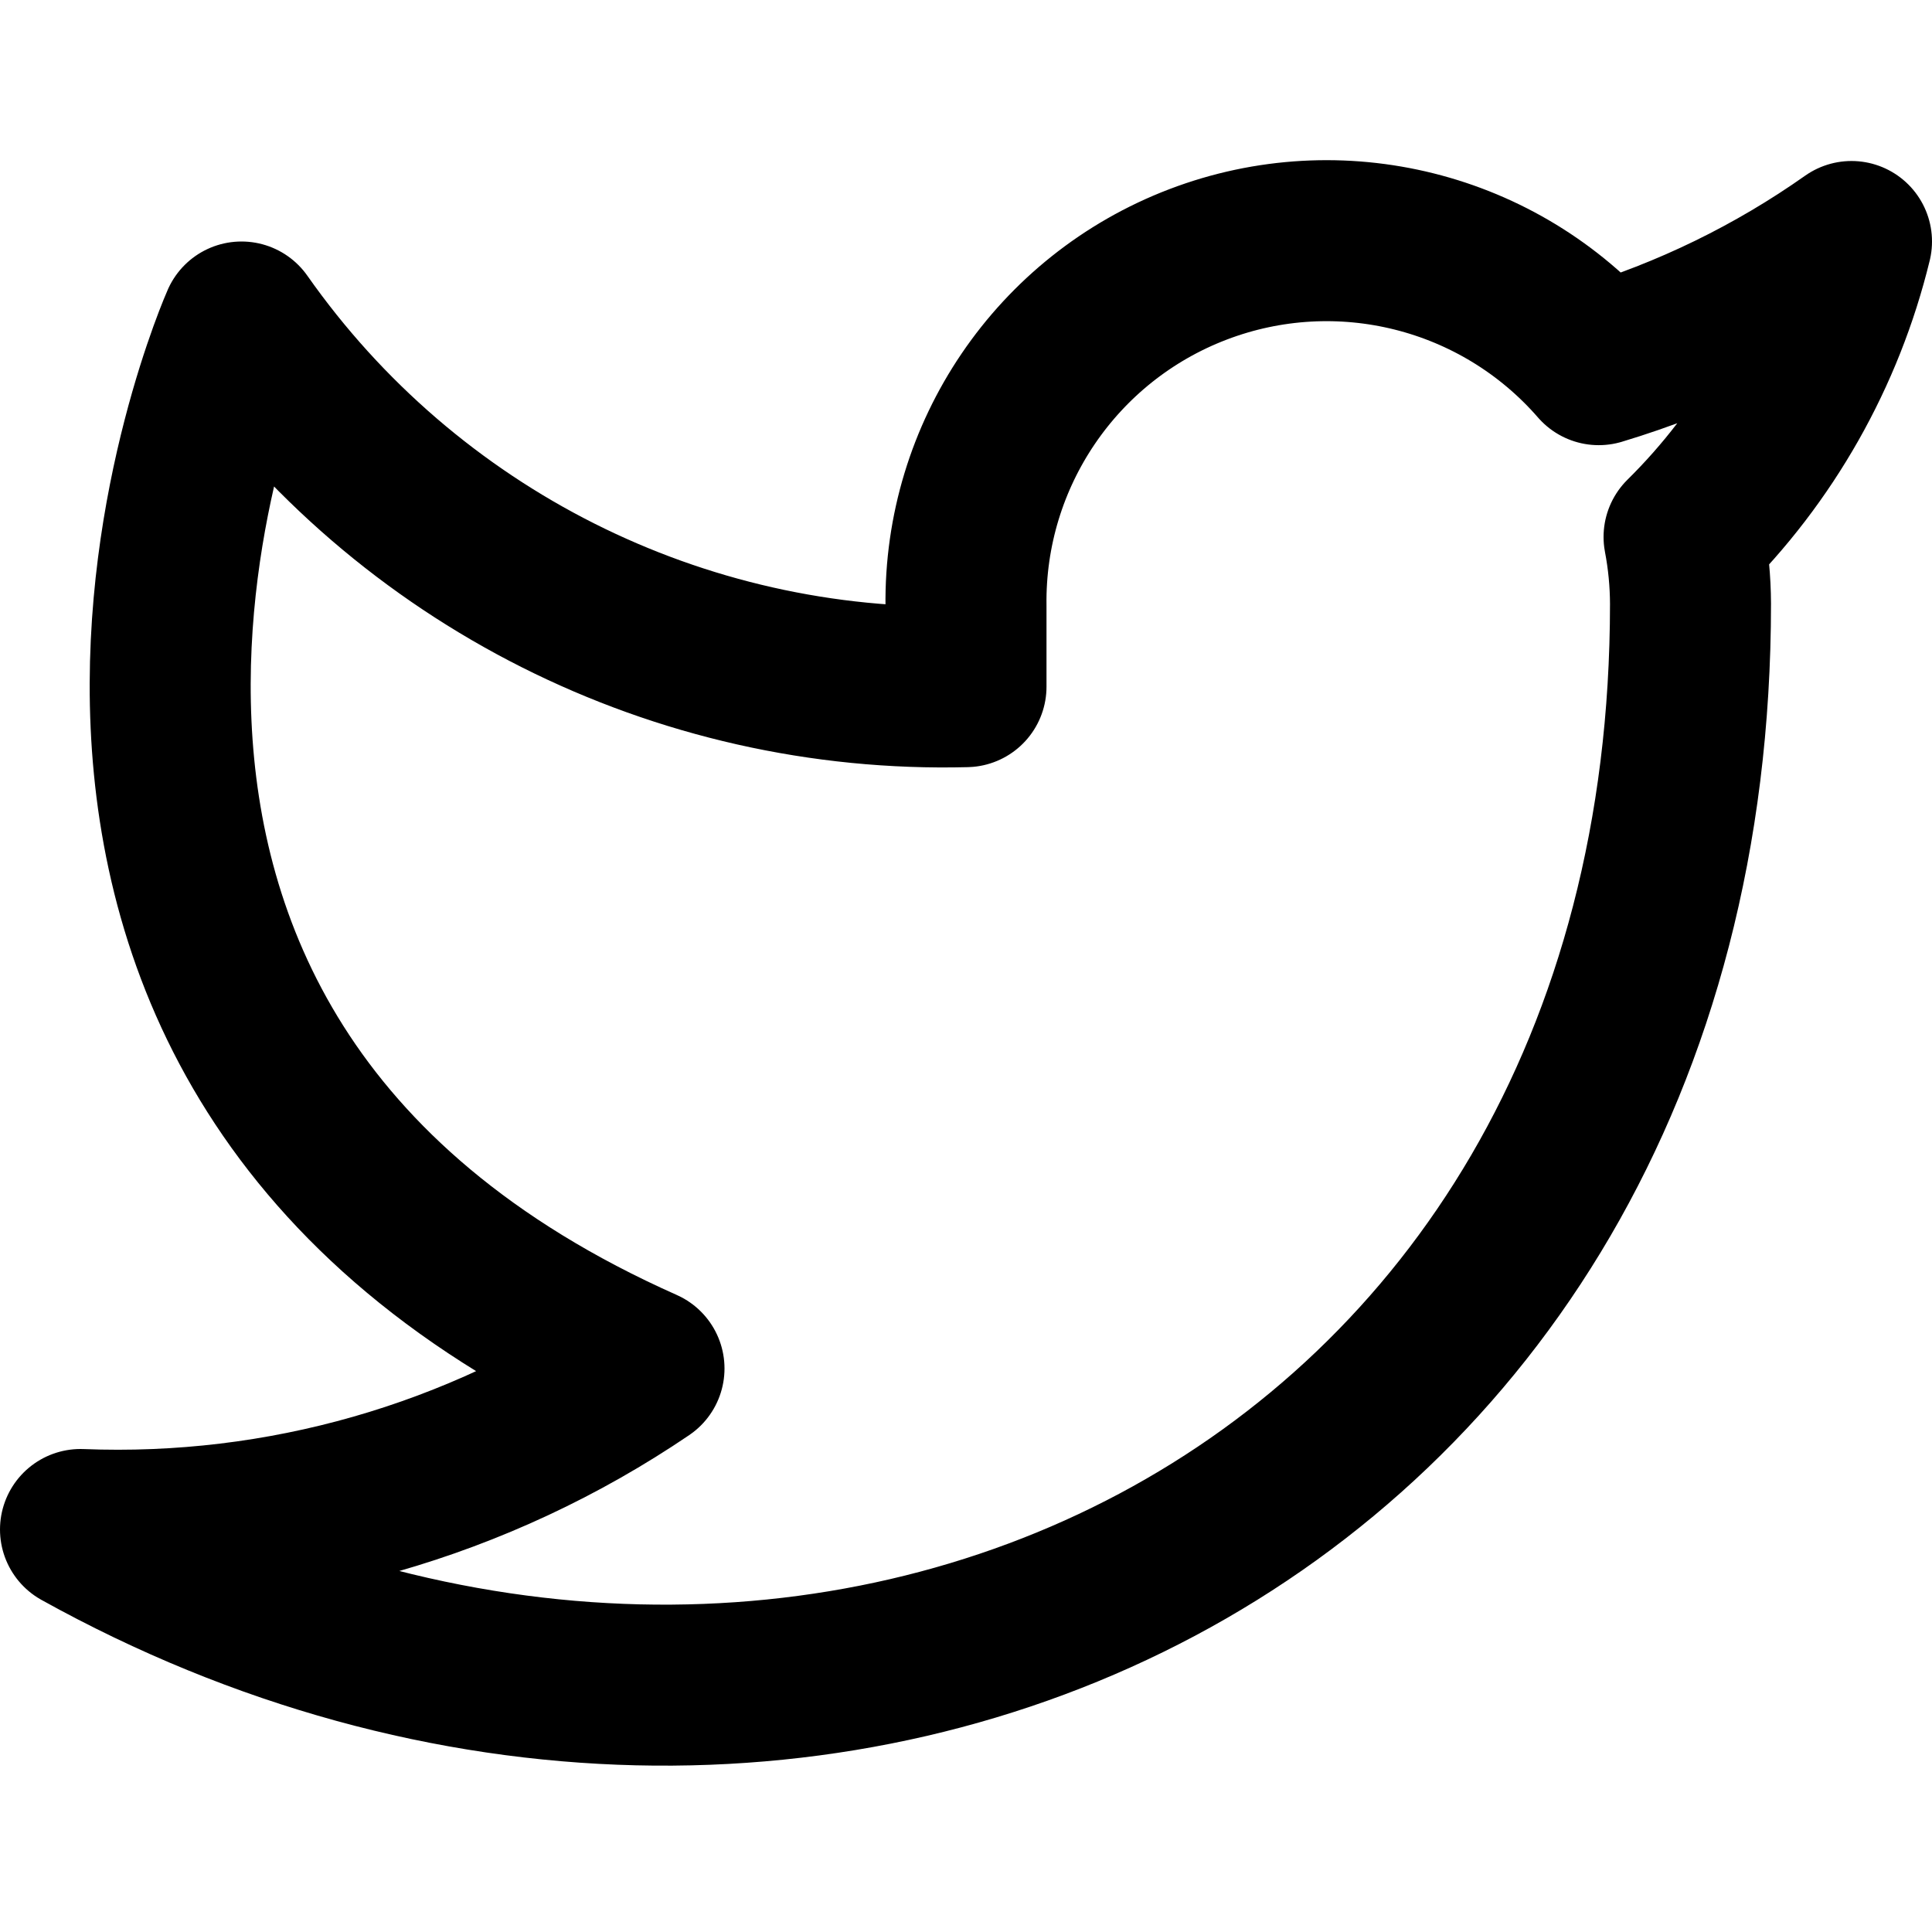
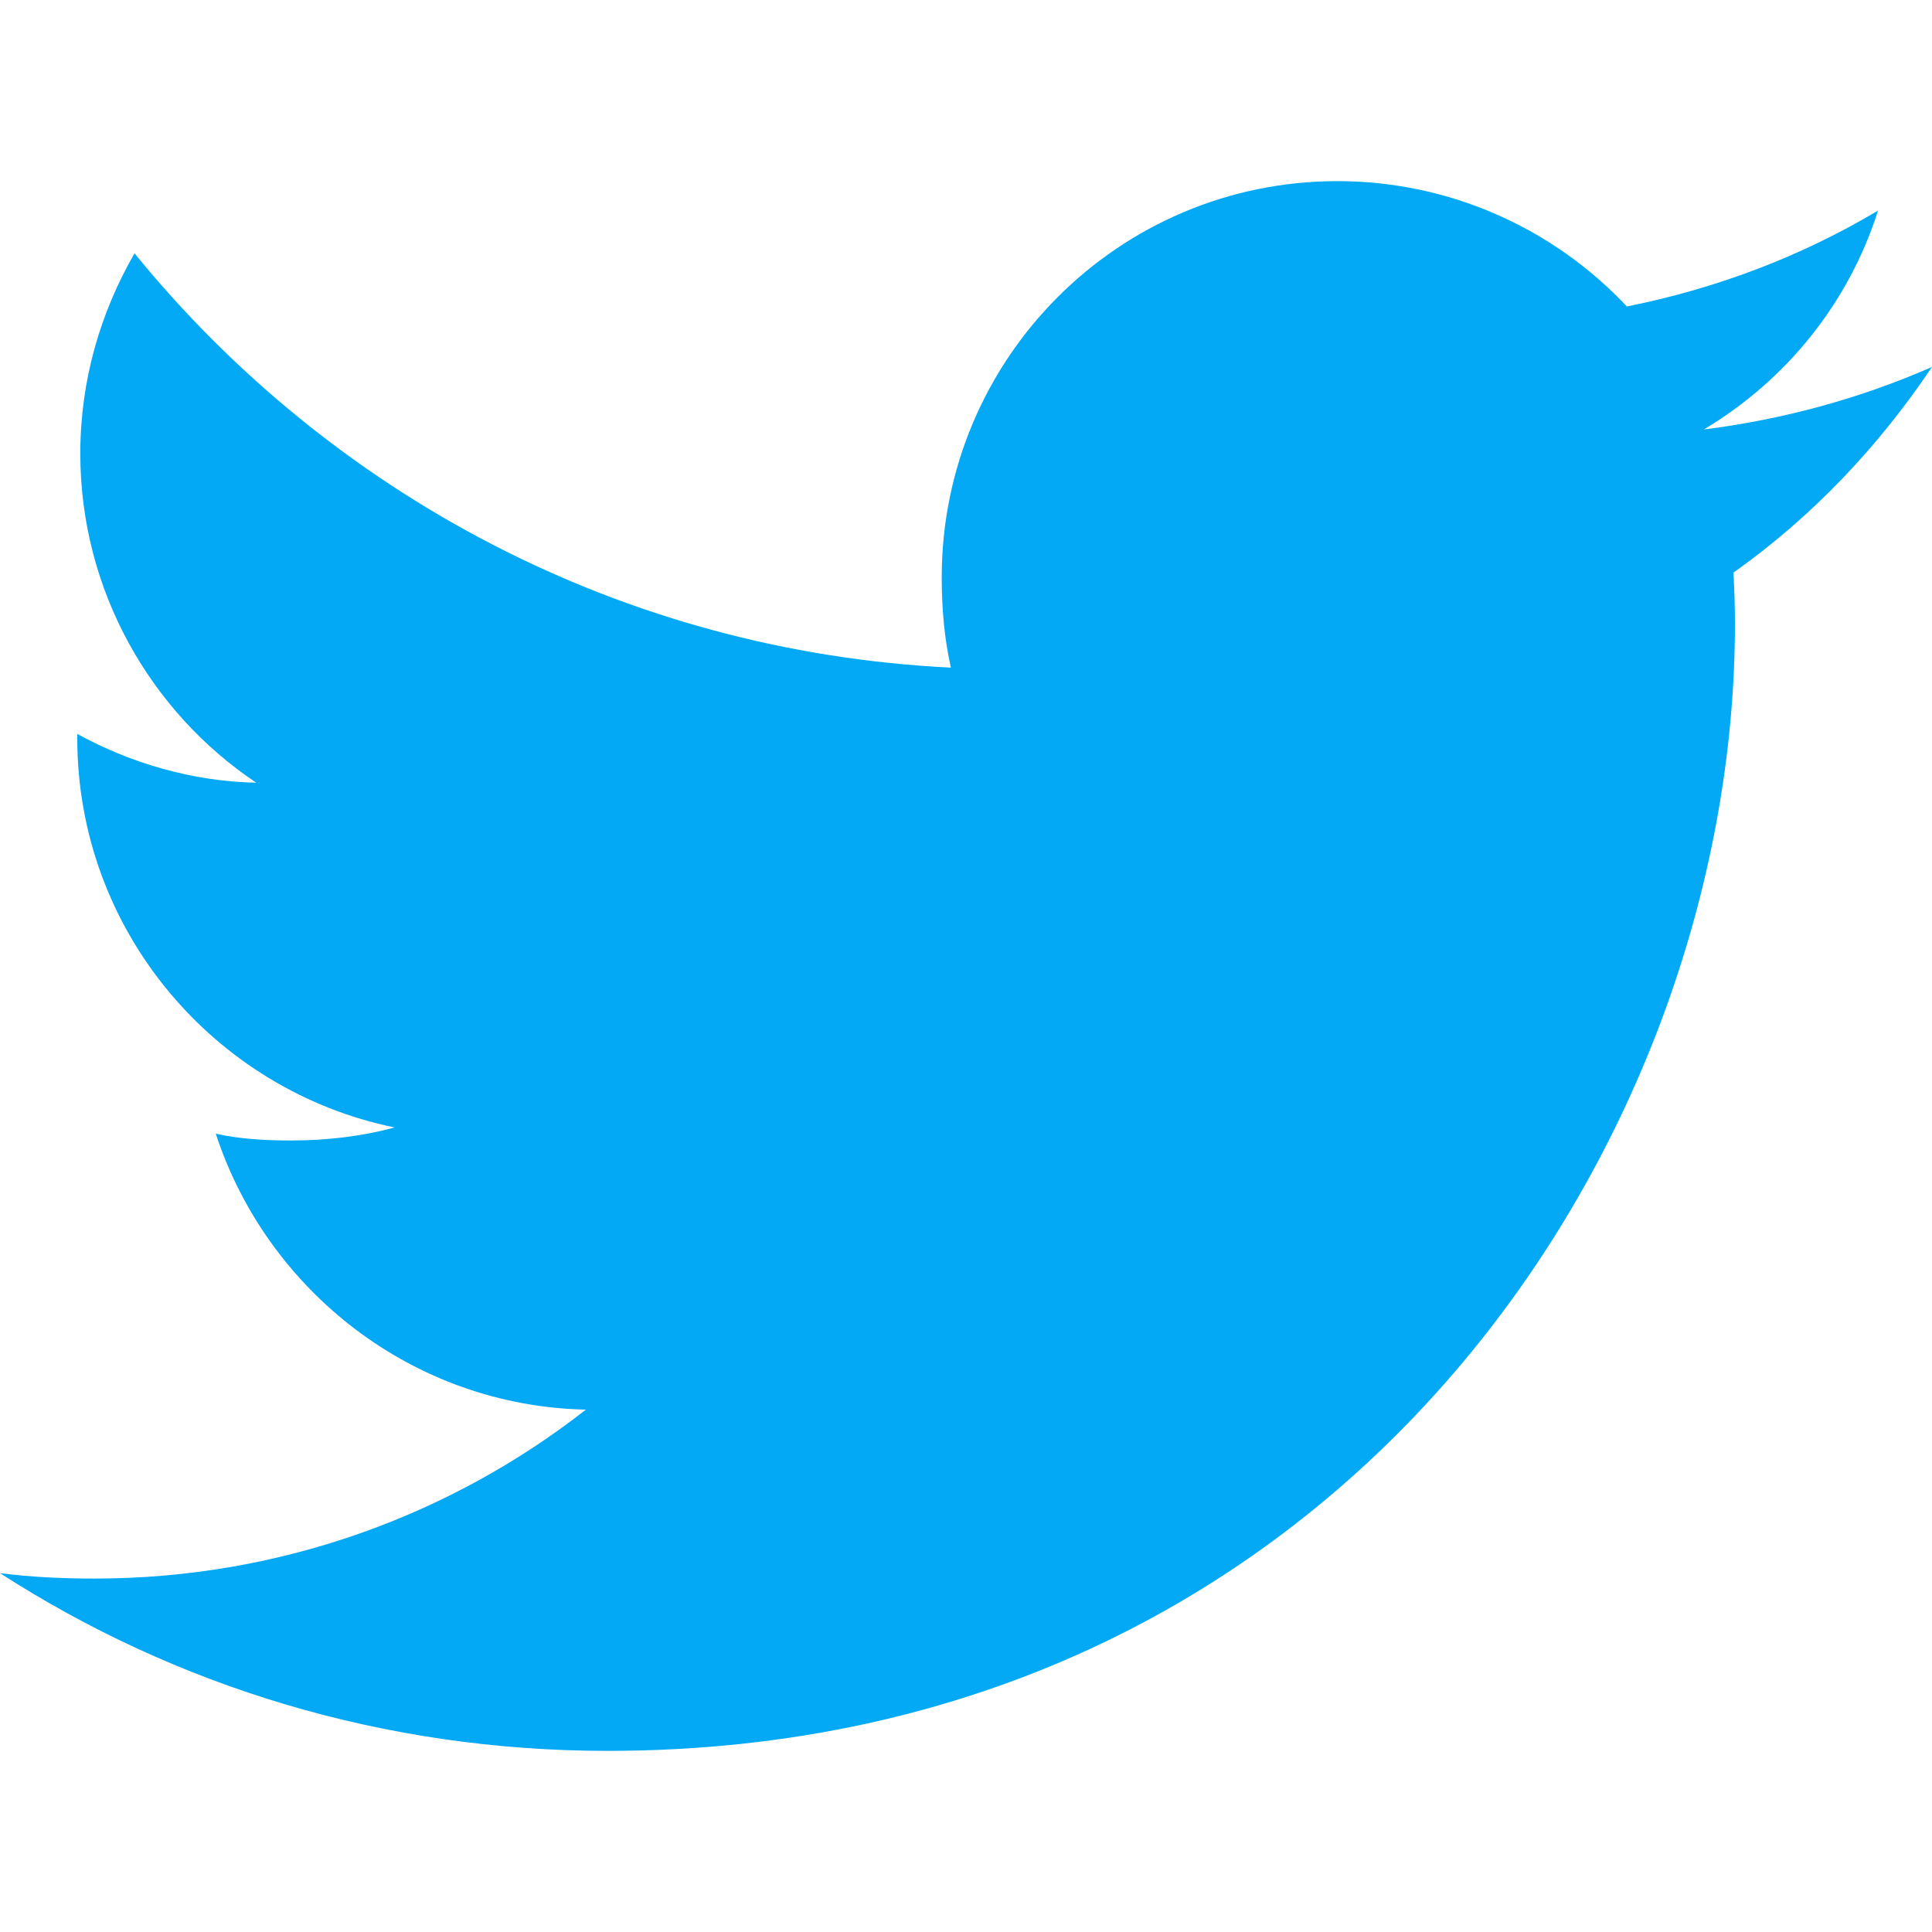
- <svg xmlns="http://www.w3.org/2000/svg" width="24" height="24" viewBox="0 0 24 24" fill="none" stroke="black" stroke-width="2" stroke-linecap="round" stroke-linejoin="round" class="feather feather-twitter">
-   <path d="M23 3a10.9 10.9 0 0 1-3.14 1.53 4.48 4.48 0 0 0-7.86 3v1A10.66 10.66 0 0 1 3 4s-4 9 5 13a11.64 11.64 0 0 1-7 2c9 5 20 0 20-11.5a4.5 4.5 0 0 0-.08-.83A7.72 7.72 0 0 0 23 3z" />
+ <svg xmlns="http://www.w3.org/2000/svg" version="1.1" id="Capa_1" x="0px" y="0px" viewBox="0 0 512 512" style="enable-background:new 0 0 512 512;" xml:space="preserve">
+   <path style="fill:#03A9F4;" d="M512,97.248c-19.04,8.352-39.328,13.888-60.48,16.576c21.76-12.992,38.368-33.408,46.176-58.016  c-20.288,12.096-42.688,20.64-66.56,25.408C411.872,60.704,384.416,48,354.464,48c-58.112,0-104.896,47.168-104.896,104.992  c0,8.32,0.704,16.32,2.432,23.936c-87.264-4.256-164.48-46.08-216.352-109.792c-9.056,15.712-14.368,33.696-14.368,53.056  c0,36.352,18.72,68.576,46.624,87.232c-16.864-0.32-33.408-5.216-47.424-12.928c0,0.32,0,0.736,0,1.152  c0,51.008,36.384,93.376,84.096,103.136c-8.544,2.336-17.856,3.456-27.52,3.456c-6.72,0-13.504-0.384-19.872-1.792  c13.6,41.568,52.192,72.128,98.08,73.12c-35.712,27.936-81.056,44.768-130.144,44.768c-8.608,0-16.864-0.384-25.12-1.44  C46.496,446.88,101.6,464,161.024,464c193.152,0,298.752-160,298.752-298.688c0-4.64-0.16-9.12-0.384-13.568  C480.224,136.96,497.728,118.496,512,97.248z" />
+   <g>
+ </g>
+   <g>
+ </g>
+   <g>
+ </g>
+   <g>
+ </g>
+   <g>
+ </g>
+   <g>
+ </g>
+   <g>
+ </g>
+   <g>
+ </g>
+   <g>
+ </g>
+   <g>
+ </g>
+   <g>
+ </g>
+   <g>
+ </g>
+   <g>
+ </g>
+   <g>
+ </g>
+   <g>
+ </g>
</svg>
